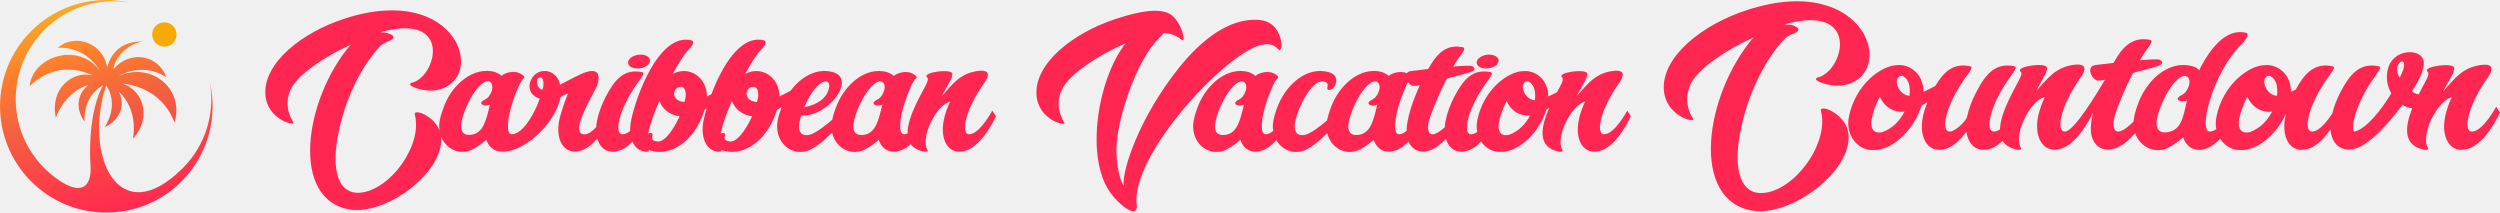
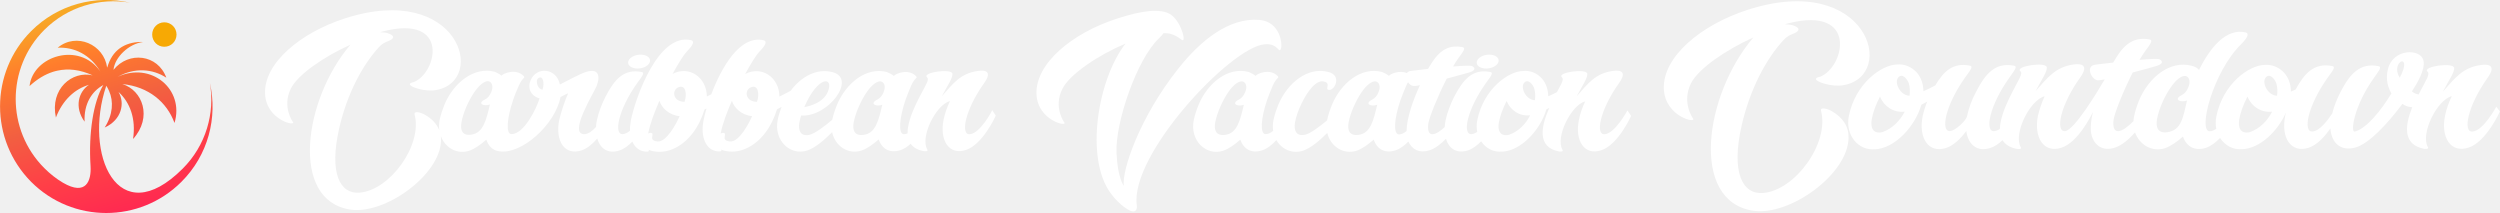
- <svg xmlns="http://www.w3.org/2000/svg" id="Layer_2" viewBox="0 0 2352.43 200">
-   <defs>
-     <style>.cls-1{clip-rule:evenodd;fill:none;}.cls-1,.cls-2,.cls-3,.cls-4{stroke-width:0px;}.cls-2{fill:#f7a904;fill-rule:evenodd;}.cls-3{fill:url(#New_Gradient_Swatch_1);}.cls-5{clip-path:url(#clippath);}.cls-4{fill:#ff2652;}</style>
-     <clipPath id="clippath">
-       <path class="cls-1" d="m29.3,29.29C54.53,4.04,89.91-4.87,122.32,2.51c-28.41-4.85-58.66,3.7-80.59,25.63-35.92,35.94-35.92,94.19,0,130.13,5.38,5.38,11.21,10.04,17.48,13.72,21.88,12.8,26.87-1.91,25.99-15.76-1.96-30.93,2.72-60.52,11.98-76.1-10.98,5.83-18.36,17.83-17.59,34.37-9.88-13.63-5.68-28.19,4.08-34.68-13.04,3.79-24.58,13.98-31.13,30.8-5.75-27.03,15.28-44.25,34.63-39.73-11.84-5.36-22.9-6.7-33.22-4.42-.56.13-1.13.26-1.69.41-.72.18-1.44.39-2.16.61-7.86,2.46-15.28,7.03-22.27,13.5,3.17-28.39,46.52-42.12,66.44-13.89-9.28-15.63-24.36-23.01-39.97-22.18,17.47-14.69,43.58-3.09,46.49,18.68.02-.08.04-.15.05-.22h0c.02-.09.06-.17.08-.24.02-.13.06-.24.09-.35.04-.13.08-.24.12-.35.02-.13.05-.24.09-.35.04-.11.06-.22.1-.35.03-.11.07-.22.11-.33.04-.13.07-.24.11-.35.04-.11.08-.22.12-.33.05-.13.09-.24.13-.35.03-.11.07-.22.11-.33,5.48-15.37,18.07-21.46,32.93-21.03-.21.04-.39.05-.59.07-12.73,1.59-26.19,13.98-27.44,26.12,14.27-17.78,41.68-14.63,49.67,7.42-13.11-8.54-29.91-9.67-45.76-.76,31.39-14.59,63.13,11.74,53.48,43.39-7.17-19.66-24.53-34.18-49.13-36.61,19.03,5.77,28.62,31.18,10.14,51.73,2.94-19.12-2.9-34.5-13.65-44.26,6.27,10.54,3.01,26.28-13.04,33.46,7.82-12.23,8.49-24.56,4.09-34.53-.74-1.66-1.61-3.27-2.63-4.79-21.77,64.09,10.75,139.04,71.94,78.02,21.95-21.9,30.46-52.16,25.63-80.57,7.38,32.41-1.53,67.77-26.78,93.02-39.05,39.05-102.38,39.05-141.43,0-39.06-39.07-39.06-102.38,0-141.43" />
-     </clipPath>
-     <linearGradient id="New_Gradient_Swatch_1" x1="129.28" y1="211.21" x2="57.88" y2="-22.88" gradientUnits="userSpaceOnUse">
-       <stop offset="0" stop-color="#ff2254" />
-       <stop offset=".25" stop-color="#ff3f47" />
-       <stop offset=".46" stop-color="#f25f41" />
-       <stop offset=".68" stop-color="#ff7d2c" />
-       <stop offset="1" stop-color="#f2c822" />
-     </linearGradient>
-   </defs>
+ <svg xmlns="http://www.w3.org/2000/svg" xmlns:xlink="http://www.w3.org/1999/xlink" version="1.1" id="Layer_2_00000088848443796505931550000007228650314821230996_" x="0px" y="0px" viewBox="0 0 2352.4 200" style="enable-background:new 0 0 2352.4 200;" xml:space="preserve">
+   <style type="text/css">
+ 	.st0{fill-rule:evenodd;clip-rule:evenodd;fill:#F7A904;}
+ 	.st1{clip-path:url(#SVGID_00000008867305581967848030000004604144599251361212_);}
+ 	.st2{fill:url(#SVGID_00000126281701906839342770000000667616406775434426_);}
+ 	.st3{fill:#FFFFFF;}
+ </style>
  <g id="Layer_1-2">
-     <path class="cls-2" d="m154.65,21c6.35,0,11.47,5.13,11.47,11.47s-5.12,11.45-11.47,11.45-11.45-5.12-11.45-11.45,5.12-11.47,11.45-11.47" />
-     <g class="cls-5">
-       <rect class="cls-3" x="-9.77" y="-4.87" width="214.65" height="224.16" />
+     <path class="st0" d="M154.6,21c6.4,0,11.5,5.1,11.5,11.5s-5.1,11.5-11.5,11.5s-11.4-5.1-11.4-11.5S148.3,21,154.6,21" />
+     <g>
+       <defs>
+         <path id="SVGID_1_" d="M29.3,29.3C54.5,4,89.9-4.9,122.3,2.5C93.9-2.3,63.7,6.2,41.7,28.1c-35.9,35.9-35.9,94.2,0,130.1     c5.4,5.4,11.2,10,17.5,13.7c21.9,12.8,26.9-1.9,26-15.8c-2-30.9,2.7-60.5,12-76.1C86.2,86,78.8,98,79.6,114.5     c-9.9-13.6-5.7-28.2,4.1-34.7c-13,3.8-24.6,14-31.1,30.8c-5.8-27,15.3-44.2,34.6-39.7c-11.8-5.4-22.9-6.7-33.2-4.4     c-0.6,0.1-1.1,0.3-1.7,0.4c-0.7,0.2-1.4,0.4-2.2,0.6c-7.9,2.5-15.3,7-22.3,13.5C31,52.6,74.4,38.9,94.3,67.1     c-9.3-15.6-24.4-23-40-22.2c17.5-14.7,43.6-3.1,46.5,18.7c0-0.1,0-0.2,0.1-0.2l0,0c0-0.1,0.1-0.2,0.1-0.2c0-0.1,0.1-0.2,0.1-0.3     c0-0.1,0.1-0.2,0.1-0.3c0-0.1,0.1-0.2,0.1-0.3c0-0.1,0.1-0.2,0.1-0.3c0-0.1,0.1-0.2,0.1-0.3c0-0.1,0.1-0.2,0.1-0.3     c0-0.1,0.1-0.2,0.1-0.3c0.1-0.1,0.1-0.2,0.1-0.3c0-0.1,0.1-0.2,0.1-0.3c5.5-15.4,18.1-21.5,32.9-21c-0.2,0-0.4,0-0.6,0.1     c-12.7,1.6-26.2,14-27.4,26.1c14.3-17.8,41.7-14.6,49.7,7.4c-13.1-8.5-29.9-9.7-45.8-0.8c31.4-14.6,63.1,11.7,53.5,43.4     c-7.2-19.7-24.5-34.2-49.1-36.6c19,5.8,28.6,31.2,10.1,51.7c2.9-19.1-2.9-34.5-13.7-44.3c6.3,10.5,3,26.3-13,33.5     c7.8-12.2,8.5-24.6,4.1-34.5c-0.7-1.7-1.6-3.3-2.6-4.8c-21.8,64.1,10.8,139,71.9,78c21.9-21.9,30.5-52.2,25.6-80.6     c7.4,32.4-1.5,67.8-26.8,93c-39.1,39.1-102.4,39.1-141.4,0C-9.7,131.7-9.7,68.4,29.3,29.3" />
+       </defs>
+       <clipPath id="SVGID_00000081616655752410703410000011703431172169964204_">
+         <use xlink:href="#SVGID_1_" style="overflow:visible;" />
+       </clipPath>
+       <g style="clip-path:url(#SVGID_00000081616655752410703410000011703431172169964204_);">
+         <linearGradient id="SVGID_00000111891816133149011040000013941034061880035474_" gradientUnits="userSpaceOnUse" x1="129.276" y1="-11.211" x2="57.877" y2="222.879" gradientTransform="matrix(1 0 0 -1 0 200)">
+           <stop offset="0" style="stop-color:#FF2254" />
+           <stop offset="0.25" style="stop-color:#FF3F47" />
+           <stop offset="0.46" style="stop-color:#F25F41" />
+           <stop offset="0.68" style="stop-color:#FF7D2C" />
+           <stop offset="1" style="stop-color:#F2C822" />
+         </linearGradient>
+         <rect x="-9.8" y="-4.9" style="fill:url(#SVGID_00000111891816133149011040000013941034061880035474_);" width="214.6" height="224.2" />
+       </g>
    </g>
-     <path class="cls-4" d="m598.28,64.38c5.39.57,11.2-1.84,12.9-5.39,1.7-3.54-1.28-6.95-6.81-7.51-5.39-.57-11.2,1.84-12.9,5.39-1.7,3.54,1.28,6.95,6.81,7.51Z" />
-     <path class="cls-4" d="m912.46,126.34c-8.79.85-4.68-22.54,13.61-48.2,7.66-10.78,1.42-12.48-6.24-11.34-16.16,2.27-23.25,11.91-33.74,23.82,2.41-4.54,4.96-8.93,7.23-13.04,2.41-4.39,2.84-6.52,2.84-8.08-.28-5.39-28.64-1.42-23.96,3.12,1.42,1.42.99,2.98-.28,5.95-3.67,8-18.19,30.72-17.9,47.01-1.13.5-2.26.78-3.36.76-5.53,0-4.54-14.6,1.42-32.18,1.56-4.4,3.4-8.93,5.39-13.61,3.4-7.8,6.52-6.81,4.54-8.93-7.23-7.37-19.28-2.27-20.84-.14-.85-1.13-5.81-3.54-6.52-3.69-19.71-5.25-38.56,10.78-46.93,30.48-1.94,4.72-3.61,9.71-4.61,14.44-7.42,6.27-16.56,13.22-21.62,14.2-8.51,1.7-10.49-4.39-9.36-11.34.43-2.13.99-4.39,1.7-6.95,25.66,1.7,52.6-34.88,29.63-40.83-15.14-4.03-29.77,4.5-39.53,17.6-3.53,1.91-7.07,3.74-10.51,5.37,0-17.58-16.16-29.49-32.18-21.27,5.67-10.49,10.92-18.57,13.61-21.27,5.39-5.39,7.37-9.5,3.83-10.35-22.44-5.2-39.81,25.69-49.27,50.83-1.4.71-2.8,1.4-4.18,2.06,0-17.58-16.16-29.49-32.18-21.27,5.67-10.49,10.92-18.57,13.61-21.27,5.39-5.39,7.37-9.5,3.83-10.35-31.19-7.23-52.6,55.29-56.57,75.14-.73,3.58-1.03,6.99-.92,10.14-2.23,1.8-4.53,3.03-6.74,3.19-8.79.85-4.68-22.54,13.61-48.2,4.54-6.24,7.51-9.78,3.83-10.35-16.45-3.12-25.24,6.95-33.74,23.25-3.54,6.95-6.52,14.6-8.08,21.97-.47,2.28-.75,4.48-.87,6.6-3.3,3.57-6.94,6.43-10.34,6.73-16.87,1.28,8.79-39.7,10.92-45.23,3.97-10.49,1.84-19.42-15.88-10.92-3.12,1.56-9.5,4.54-16.87,8.51v.14c-.28,0-.85.43-1.84.85-3.12-15.6-21.97-17.3-27.65-3.83-2.69,6.38-.71,14.18,8.51,16.87-3.12,10.07-14.75,33.6-26.37,33.6-5.53,0-4.4-14.75,1.56-32.32,1.42-4.4,3.26-8.93,5.39-13.47,3.4-7.8,6.38-6.95,4.4-8.93-7.23-7.51-19.28-2.41-20.84-.28-.85-1.13-5.81-3.54-6.38-3.69-19.85-5.1-38.7,10.77-47.07,30.48-1.98,4.96-3.69,9.92-4.68,14.74-.69,3.51-.74,6.87-.28,9.99-2.26-5.99-6.96-11.05-13.91-14.95-3.69-2.13-10.21-3.69-9.36-.14,7.66,28.78-23.25,71.45-51.89,73.58-18.15,1.42-28.78-18.01-19-60.68,7.37-32.47,22.12-59.83,37.71-76.56,5.53-5.95,11.63-4.82,13.04-8.93.43-2.27-5.39-4.4-8.51-4.54-3.12-.28-5.67.14-.14-1.28,62.1-15.45,49.9,39.27,28.07,47.92-.99.28-3.97.71-3.69,2.27.28,2.41,14.46,7.23,24.81,5.25,48.49-8.79,21.12-102.08-86.2-67.34-41.26,13.33-76.13,41.97-74.86,70.75,1.13,25.24,30.06,31.19,26.09,26.37,0,0-10.35-14.18-1.7-31.47,6.81-13.33,31.62-30.06,55.86-40.97-43.81,51.32-57.28,146.45-.14,155.1,32.47,4.96,84.64-32.47,85.35-64.93.04-1.48-.05-2.92-.25-4.32,4.07,11.09,15.31,17.57,26.76,13.82,5.1-1.7,10.63-5.67,16.02-10.35,2.13,6.1,6.1,10.07,11.77,10.92,21.41,3.69,53.31-25.52,57.99-51.04,2.27-1.42,4.82-2.41,7.23-3.54-2.69,5.67-7.23,19.42-8.36,25.09-3.97,19.42,4.96,33.88,20.98,28.64,5.47-1.81,10.51-6.2,14.76-11.17,2.68,9.58,10.19,14.79,20.83,11.31,4.44-1.45,8.58-4.59,12.24-8.36,2.3,5.32,6.38,8.78,11.87,9.35.43,0,4.68.57,3.54-1.42l-.14-.28c.71.43,1.7.71,2.69.99,6.95,1.84,13.75.99,19.99-1.56,15.31-6.38,25.24-21.69,29.91-37.15.63-.31,1.26-.64,1.88-.96-1.25,4.23-2.17,7.92-2.73,10.74-3.26,15.88,2.13,28.5,13.04,29.63.43,0,4.68.57,3.54-1.42l-.14-.28c.71.43,1.7.71,2.69.99,6.95,1.84,13.75.99,19.99-1.56,15.31-6.38,25.24-21.69,29.91-37.15,1.47-.73,2.91-1.49,4.33-2.28-1.52,4-2.81,8.13-3.62,12.06-3.97,19.42,11.77,34.17,27.79,28.92,7.36-2.41,16.08-9.87,23.37-17.23,2.82,13.13,15.22,21.35,27.81,17.23,4.96-1.7,10.63-5.67,16.02-10.35,2.98,8.79,10.35,13.33,20.42,10.07,3.46-1.13,6.73-3.29,9.74-5.96,2.36,3.31,6.26,5.77,12.24,6.95.57.14,4.68.57,3.54-1.42-7.09-11.91,8.22-42.39,21.27-45.65-2.69,5.67-4.82,11.63-5.95,17.44-3.97,19.42,4.96,33.88,20.98,28.64,16.02-5.25,28.07-32.32,28.07-32.32l-3.4-5.25s-11.48,21.55-21.27,22.26Zm-450.14-39.7c-1.56,3.54-3.26,5.67-5.81,6.95-8.22,3.97-.99,6.95,4.54,4.82-3.54,14.6-6.24,26.94-17.58,28.36-8.51,1.28-10.35-4.4-9.22-11.34,1.42-9.22,6.95-21.27,12.19-28.78,5.39-7.66,10.21-10.63,13.19-10.21,2.84.43,5.1,4.4,2.69,10.21Zm48.2-2.27c-2.55-.28-4.54-2.69-4.96-5.1-.57-2.27-.57-4.68,1.13-5.81,4.25-2.84,5.95,4.54,3.83,10.92Zm108.18,48.77c-10.07-.99-.99-8.08-6.81-8.08-.57,0-1.28.28-1.99.71,2.13-10.63,6.38-21.12,10.63-30.91,2.13,6.66,8.93,13.47,19,14.46-2.84,6.38-12.19,24.53-20.84,23.82Zm25.38-37.29c-10.78-.14-12.05-10.21-6.52-13.33,7.94-3.97,9.07,6.38,6.52,13.33Zm42.82,37.29c-10.07-.99-.99-8.08-6.81-8.08-.57,0-1.28.28-1.98.71,2.13-10.63,6.38-21.12,10.63-30.91,2.13,6.66,8.93,13.47,19,14.46-2.84,6.38-12.19,24.53-20.84,23.82Zm25.38-37.29c-10.78-.14-12.05-10.21-6.52-13.33,7.94-3.97,9.07,6.38,6.52,13.33Zm66.63-9.36c-4.25,9.92-16.3,13.33-22.12,14.32,13.04-30.34,28.35-28.78,22.12-14.32Zm52.46.28c-1.42,3.54-3.26,5.53-5.67,6.81-8.22,4.11-1.13,7.09,4.54,4.96-3.54,14.6-6.24,26.94-17.58,28.35-8.65,1.13-10.49-4.39-9.36-11.34,1.56-9.21,7.09-21.27,12.33-28.78,5.25-7.66,10.21-10.63,13.19-10.21,2.84.43,5.1,4.39,2.55,10.21Z" />
-     <path class="cls-4" d="m1189.77,41.7c13.04-1.28,13.19,8.93,15.45,4.4,1.84-3.97-.28-25.8-20.41-27.36-28.07-2.13-54.58,18.71-76.13,45.93-36.44,45.79-53.02,95.27-51.32,110.16,0,0-5.81-7.37-6.81-30.91-1.28-28.36,19.14-88.33,39.98-107.89,1.84-1.84,3.26-3.4,4.25-4.82,2.55,0,4.82.14,6.81.71,7.23,2.13,10.07,6.1,11.48,5.95,2.69-.57-2.98-21.55-14.74-25.94-13.47-5.1-35.73,1.84-48.2,5.81-41.26,13.47-76.13,41.97-74.86,70.75.99,25.24,30.06,31.19,26.09,26.51,0,0-10.49-14.18-1.7-31.62,7.09-13.89,34.03-31.76,59.4-42.53-26.09,33.18-38.56,108.03-13.75,141.07,8.51,11.48,17.72,16.45,19.71,16.73,4.11.85,5.1-2.27,4.68-5.53-6.81-47.35,88.33-148.72,120.08-151.41Z" />
-     <path class="cls-4" d="m1396.78,64.38c5.39.57,11.2-1.84,12.9-5.39,1.7-3.54-1.28-6.95-6.81-7.51-5.39-.57-11.2,1.84-12.9,5.39-1.7,3.54,1.28,6.95,6.81,7.51Z" />
-     <path class="cls-4" d="m1509.91,126.34c-8.79.85-4.68-22.54,13.61-48.2,7.66-10.78,1.42-12.48-6.24-11.34-16.16,2.27-23.25,11.91-33.74,23.82,2.41-4.54,4.96-8.93,7.23-13.04,2.41-4.39,2.84-6.52,2.84-8.08-.28-5.39-28.64-1.42-23.96,3.12,1.42,1.42.99,2.98-.28,5.95-.9,1.96-2.46,4.82-4.29,8.24-2.71,1.4-5.51,2.77-8.19,3.95-.14-6.38-1.99-12.19-5.95-16.73-4.54-4.96-10.92-7.8-17.72-7.09-13.61.14-37.14,16.73-43.1,46.08-.8,3.98-.77,7.75-.09,11.2-1.77,1.2-3.56,2-5.3,2.12-8.79.85-4.68-22.54,13.61-48.2,4.54-6.24,7.51-9.78,3.83-10.35-16.45-3.12-25.24,6.95-33.74,23.25-3.54,6.95-6.52,14.6-8.08,21.97-.47,2.3-.75,4.54-.87,6.68-3.9,3.6-7.92,6.41-11.18,6.65-3.69.43-5.1-3.55-4.25-10.07.99-6.24,8.93-25.8,17.3-42.25,9.64-2.55,18.43-5.1,20.84-5.67,5.53-1.56,6.95-3.97,3.12-6.1-1.42-.71-8.79-.43-17.86.43,1.7-3.12,3.4-5.81,4.96-7.94,4.39-6.1,7.37-9.64,3.83-10.35-11.63-2.13-19.42,2.13-25.94,10.63-1.84,2.41-4.11,5.81-6.52,9.92-9.36,1.13-16.59,1.98-16.59,1.98-1.61.31-2.69,1.03-3.35,1.98-7.02-3.06-15.63.78-16.93,2.56-.85-1.13-5.81-3.54-6.52-3.69-19.71-5.25-38.56,10.78-46.93,30.48-1.98,4.82-3.69,9.92-4.68,14.74-.03.14-.04.27-.07.41-7.26,6.07-15.9,12.54-20.77,13.49-8.51,1.7-10.49-4.39-9.36-11.34,1.7-10.49,9.21-26.09,16.16-33.6,3.83-4.11,7.23-5.53,9.5-5.39,10.07.99.99,8.08,6.81,8.08,5.1,0,11.77-13.61-1.13-16.87-19.71-5.25-38.56,10.78-46.93,30.48-1.99,4.82-3.69,9.92-4.68,14.74-.74,3.6-.79,7.03-.3,10.21-2.34,1.91-4.75,3.15-7.08,3.12-5.53,0-4.54-14.6,1.42-32.18,1.56-4.4,3.4-8.93,5.39-13.61,3.4-7.8,6.52-6.81,4.54-8.93-7.23-7.37-19.28-2.27-20.84-.14-.85-1.13-5.81-3.54-6.52-3.69-19.71-5.25-38.56,10.78-46.93,30.48-1.98,4.82-3.69,9.92-4.68,14.74-3.97,19.42,11.77,34.17,27.79,28.92,4.96-1.7,10.63-5.67,16.02-10.35,2.98,8.79,10.35,13.33,20.42,10.07,4.97-1.63,9.55-5.36,13.52-9.72,5.02,8.7,14.98,13.3,25.05,10.01,7.16-2.35,15.62-9.48,22.8-16.65,3.05,12.79,15.28,20.71,27.68,16.65,4.96-1.7,10.63-5.67,16.02-10.35,2.98,8.79,10.35,13.33,20.42,10.07,4.43-1.45,8.56-4.58,12.21-8.33,3.41,7.35,10.35,11.17,19.69,8.33,5.48-1.7,10.93-5.97,15.73-10.86,2.79,9.29,10.23,14.29,20.7,10.86,4.49-1.47,8.67-4.66,12.36-8.48,4.41,6.62,11.8,10.49,19.68,9.62v.14c17.72-.71,36.01-20.27,41.68-39.84.89-.46,1.77-.93,2.66-1.42-7.49,17.02-11.98,36.84,8.97,40.98.57.14,4.68.57,3.54-1.42-7.09-11.91,8.22-42.39,21.27-45.65-2.69,5.67-4.82,11.63-5.95,17.44-3.97,19.42,4.96,33.88,20.98,28.64,16.02-5.25,28.07-32.32,28.07-32.32l-3.4-5.25s-11.48,21.55-21.27,22.26Zm-338.28-39.56c-1.42,3.54-3.26,5.53-5.67,6.81-8.22,4.11-1.13,7.09,4.54,4.96-3.54,14.6-6.24,26.94-17.58,28.35-8.65,1.13-10.49-4.39-9.36-11.34,1.56-9.21,7.09-21.27,12.33-28.78,5.25-7.66,10.21-10.63,13.19-10.21,2.84.43,5.1,4.39,2.55,10.21Zm125.47,0c-1.42,3.54-3.26,5.53-5.67,6.81-8.22,4.11-1.13,7.09,4.54,4.96-3.54,14.6-6.24,26.94-17.58,28.35-8.65,1.13-10.49-4.39-9.36-11.34,1.56-9.21,7.09-21.27,12.33-28.78,5.25-7.66,10.21-10.63,13.19-10.21,2.84.43,5.1,4.39,2.55,10.21Zm20.7,7.37c1.56-4.4,3.4-8.93,5.39-13.61.58-1.32,1.14-2.38,1.68-3.25,1.36,1.99,3.31,3.48,5.27,3.53.99.14,3.12-.14,5.95-.71-6.55,14.17-12.36,30.87-12.58,43.06-2.35,1.93-4.79,3.19-7.13,3.16-5.53,0-4.54-14.6,1.42-32.18Zm101.94,32.75c-8.51,1.7-10.49-4.39-9.36-11.34.99-5.95,3.83-13.75,7.37-20.56,3.54,8.79,12.05,14.6,21.98,13.47h.14c-4.11,8.08-10.92,15.31-20.13,18.43Zm24.53-32.61c-8.79-.43-13.75-12.05-10.21-16.3,3.69-4.54,8.51,1.7,9.64,5.39.85,3.12,1.13,6.95.57,10.92Z" />
-     <path class="cls-4" d="m1723.28,104.42c-3.88-2.24-10.73-3.88-9.84-.15,8.05,30.26-24.44,75.12-54.55,77.36-19.08,1.49-30.26-18.93-19.97-63.79,7.75-34.13,23.25-62.9,39.65-80.49,5.81-6.26,12.22-5.07,13.71-9.39.45-2.38-5.66-4.62-8.94-4.77-3.28-.3-5.96.15-.15-1.34,65.28-16.25,52.47,41.29,29.51,50.38-1.04.3-4.17.74-3.88,2.38.3,2.53,15.2,7.6,26.08,5.51,50.97-9.24,22.21-107.32-90.62-70.8-43.37,14.01-80.04,44.12-78.7,74.38,1.19,26.53,31.6,32.79,27.42,27.72,0,0-10.88-14.91-1.79-33.09,7.15-14.01,33.24-31.6,58.73-43.08-46.06,53.96-60.22,153.97-.15,163.06,34.13,5.22,88.98-34.13,89.73-68.26.3-10.73-5.37-19.53-16.25-25.64Z" />
-     <path class="cls-4" d="m2348.85,100.39s-12.07,22.65-22.36,23.4c-9.24.89-4.92-23.7,14.31-50.68,8.05-11.33,1.49-13.12-6.56-11.92-16.99,2.38-24.44,12.52-35.47,25.04,2.53-4.77,5.22-9.39,7.6-13.71,2.53-4.62,2.98-6.86,2.98-8.5-.3-5.66-30.11-1.49-25.19,3.28,1.49,1.49,1.04,3.13-.3,6.26-1.48,3.23-4.65,8.74-7.97,15.28-2.3-.42-4.45-1.33-6.34-2.91,4.62-7.01,12.67-20.27,10.88-28.77-2.24-11.92-29.06-11.78-33.54,8.2-1.49,6.11-1.64,13.86,3.28,22.51-9.84,16.4-24.15,33.68-34.58,35.92-3.88.89-1.04-23.7,18.33-50.68,4.62-6.56,7.75-10.28,4.02-10.88-17.44-3.28-26.68,7.3-35.62,24.44-3.28,6.41-6.11,13.41-7.75,20.27-4.47,6.71-11.92,16.4-18.48,16.84-9.24.89-4.92-23.7,14.31-50.68,4.77-6.56,7.9-10.28,4.02-10.88-16.49-3.13-25.66,6.36-34.23,22.12-1.47.71-2.93,1.39-4.37,2.02-.15-6.71-2.09-12.82-6.26-17.59-4.77-5.22-11.48-8.2-18.63-7.45-14.31.15-39.05,17.59-45.31,48.44-.84,4.15-.81,8.1-.11,11.71-2.05,1.44-4.14,2.33-6.16,2.3-11.18,0,2.98-55.89,29.81-82.13,5.66-5.66,7.75-9.99,4.02-10.88-18.33-4.17-33.39,14.31-43.82,35.32-1.49-1.79-3.73-3.13-6.86-3.88-20.72-5.51-40.54,11.33-49.34,32.05-2.09,5.07-3.88,10.43-4.92,15.5-.32,1.55-.5,3.07-.59,4.56-4.8,4.88-10.06,9.09-14.17,9.45-3.88.3-5.37-3.88-4.47-10.58.89-6.56,9.24-27.28,18.03-44.57,10.28-2.68,19.53-5.22,21.91-5.96,5.81-1.64,7.45-4.17,3.28-6.41-1.49-.74-9.24-.3-18.78.45,1.94-3.13,3.73-5.96,5.37-8.35,4.62-6.41,7.75-10.14,4.02-10.88-12.22-2.24-20.42,2.38-27.28,11.18-1.94,2.53-4.32,6.11-6.86,10.58-9.84,1.04-17.59,2.09-17.59,2.09-8.5,1.64-2.68,14.31,3.28,14.61,1.04,0,3.28-.3,6.26-.89l-.3.6c-7.15,12.22-28.47,47.4-36.96,48.14-9.09.74-4.92-23.85,14.46-50.83,7.9-11.18,1.34-13.12-6.71-11.92-16.99,2.38-24.44,12.67-35.47,25.04,2.53-4.62,5.22-9.24,7.6-13.71,2.53-4.62,2.98-6.86,2.98-8.5-.15-5.66-30.11-1.34-25.04,3.43,1.49,1.34,1.04,2.98-.45,6.11-3.77,8.31-18.41,31.31-18.82,48.31-1.78,1.17-3.58,1.94-5.33,2.07-9.09.89-4.92-23.7,14.46-50.68,4.62-6.56,7.75-10.28,4.02-10.88-17.44-3.28-26.68,7.3-35.47,24.44-3.88,7.3-7.01,15.35-8.64,23.1-.75,4.17-11.03,13.71-15.95,14.01-9.24.89-4.92-23.7,14.31-50.68,4.77-6.56,7.9-10.28,4.02-10.88-15.26-2.89-24.25,5.02-32.3,18.7-3.6,1.92-7.43,3.85-11.07,5.45-.15-6.71-2.09-12.82-6.26-17.59-4.77-5.22-11.48-8.2-18.63-7.45-14.31.15-39.05,17.59-45.31,48.44-3.73,18.48,9.54,32.94,24.44,31.3v.15c18.63-.74,37.86-21.31,43.82-41.88,1.84-.94,3.68-1.97,5.49-3.04-1.76,4.46-3.21,9.01-4.15,13.47-4.17,20.42,5.22,35.62,22.06,30.11,7.3-2.38,13.86-9.24,18.93-15.95,1.64,12.52,10.14,20.12,22.65,15.95,4.08-1.34,7.91-4.03,11.38-7.33,2.38,3.95,6.64,6.89,13.51,8.22.6.15,5.07.6,3.73-1.49-7.45-12.52,8.64-44.57,22.36-47.99-2.68,5.96-4.92,12.37-6.26,18.33-4.02,20.42,5.36,35.62,22.06,30.11,15.65-5.07,27.87-29.96,29.66-33.68-2.38,9.99-2.98,18.93-.3,24.89,3.43,7.9,10.73,11.92,20.72,8.79,6.85-2.12,13.62-8.06,19.24-14.36,4.18,11.83,16.17,18.78,28.31,14.81,5.22-1.79,11.18-5.96,16.84-10.88,3.13,9.24,10.88,14.01,21.46,10.58,4.87-1.59,9.38-5.11,13.35-9.29,4.6,7.19,12.51,11.41,20.94,10.49v.15c16.38-.66,33.23-16.64,41.11-34.48-.26,1.01-.5,2.02-.71,3.03-4.17,20.42,5.22,35.62,22.06,30.11,8.05-2.68,15.2-10.58,20.42-18.18,1.04,13.56,9.39,21.46,22.95,18.18,13.41-3.43,31.15-22.95,44.86-41.29,2.7,2.06,5.84,3.04,9.17,3.22-6.76,16.89-9.32,35.08,11.1,39.11.6.15,4.92.6,3.73-1.49-7.45-12.52,8.64-44.57,22.36-47.99-2.83,5.96-5.07,12.22-6.26,18.33-4.17,20.42,5.22,35.62,22.06,30.11,16.84-5.52,29.51-33.98,29.51-33.98l-3.58-5.51Zm-577.87,24c-8.94,1.79-11.03-4.62-9.84-11.92,1.04-6.26,4.02-14.46,7.75-21.61,3.73,9.24,12.67,15.35,23.1,14.16h.15c-4.32,8.5-11.48,16.1-21.16,19.38Zm25.79-34.28c-9.24-.45-14.46-12.67-10.73-17.14,3.88-4.77,8.94,1.79,10.14,5.66.89,3.28,1.19,7.3.6,11.48Zm262.33-7.9c-1.49,3.73-3.43,5.81-5.96,7.15-8.64,4.32-1.19,7.45,4.77,5.22-3.73,15.8-5.22,27.87-18.48,29.81-8.94,1.34-11.03-4.62-9.84-11.92,1.64-9.69,7.45-22.36,12.97-30.26,5.51-8.05,10.73-11.18,13.86-10.73,2.98.45,5.36,4.62,2.68,10.73Zm57.68,42.18c-8.94,1.79-11.03-4.62-9.84-11.92,1.04-6.26,4.02-14.46,7.75-21.61,3.73,9.24,12.67,15.35,23.1,14.16h.15c-4.32,8.5-11.48,16.1-21.16,19.38Zm25.79-34.28c-9.24-.45-14.46-12.67-10.73-17.14,3.88-4.77,8.94,1.79,10.14,5.66.89,3.28,1.19,7.3.6,11.48Zm115.51-16.99c-7-10.58,2.83-19.38,4.02-13.41.6,3.43-1.34,8.05-4.02,13.41Z" />
+     <path class="st3" d="M598.3,64.4c5.4,0.6,11.2-1.8,12.9-5.4c1.7-3.5-1.3-7-6.8-7.5c-5.4-0.6-11.2,1.8-12.9,5.4   C589.8,60.4,592.8,63.8,598.3,64.4z" />
+     <path class="st3" d="M912.5,126.3c-8.8,0.8-4.7-22.5,13.6-48.2c7.7-10.8,1.4-12.5-6.2-11.3c-16.2,2.3-23.2,11.9-33.7,23.8   c2.4-4.5,5-8.9,7.2-13c2.4-4.4,2.8-6.5,2.8-8.1c-0.3-5.4-28.6-1.4-24,3.1c1.4,1.4,1,3-0.3,5.9c-3.7,8-18.2,30.7-17.9,47   c-1.1,0.5-2.3,0.8-3.4,0.8c-5.5,0-4.5-14.6,1.4-32.2c1.6-4.4,3.4-8.9,5.4-13.6c3.4-7.8,6.5-6.8,4.5-8.9c-7.2-7.4-19.3-2.3-20.8-0.1   c-0.8-1.1-5.8-3.5-6.5-3.7c-19.7-5.2-38.6,10.8-46.9,30.5c-1.9,4.7-3.6,9.7-4.6,14.4c-7.4,6.3-16.6,13.2-21.6,14.2   c-8.5,1.7-10.5-4.4-9.4-11.3c0.4-2.1,1-4.4,1.7-6.9c25.7,1.7,52.6-34.9,29.6-40.8c-15.1-4-29.8,4.5-39.5,17.6   c-3.5,1.9-7.1,3.7-10.5,5.4c0-17.6-16.2-29.5-32.2-21.3c5.7-10.5,10.9-18.6,13.6-21.3c5.4-5.4,7.4-9.5,3.8-10.4   c-22.4-5.2-39.8,25.7-49.3,50.8c-1.4,0.7-2.8,1.4-4.2,2.1c0-17.6-16.2-29.5-32.2-21.3c5.7-10.5,10.9-18.6,13.6-21.3   c5.4-5.4,7.4-9.5,3.8-10.4c-31.2-7.2-52.6,55.3-56.6,75.1c-0.7,3.6-1,7-0.9,10.1c-2.2,1.8-4.5,3-6.7,3.2   c-8.8,0.8-4.7-22.5,13.6-48.2c4.5-6.2,7.5-9.8,3.8-10.3c-16.5-3.1-25.2,6.9-33.7,23.2c-3.5,6.9-6.5,14.6-8.1,22   c-0.5,2.3-0.8,4.5-0.9,6.6c-3.3,3.6-6.9,6.4-10.3,6.7c-16.9,1.3,8.8-39.7,10.9-45.2c4-10.5,1.8-19.4-15.9-10.9   c-3.1,1.6-9.5,4.5-16.9,8.5v0.1c-0.3,0-0.8,0.4-1.8,0.8c-3.1-15.6-22-17.3-27.6-3.8c-2.7,6.4-0.7,14.2,8.5,16.9   c-3.1,10.1-14.8,33.6-26.4,33.6c-5.5,0-4.4-14.8,1.6-32.3c1.4-4.4,3.3-8.9,5.4-13.5c3.4-7.8,6.4-6.9,4.4-8.9   c-7.2-7.5-19.3-2.4-20.8-0.3c-0.9-1.1-5.8-3.5-6.4-3.7c-19.9-5.1-38.7,10.8-47.1,30.5c-2,5-3.7,9.9-4.7,14.7   c-0.7,3.5-0.7,6.9-0.3,10c-2.3-6-7-11.1-13.9-14.9c-3.7-2.1-10.2-3.7-9.4-0.1c7.7,28.8-23.2,71.4-51.9,73.6   c-18.1,1.4-28.8-18-19-60.7c7.4-32.5,22.1-59.8,37.7-76.6c5.5-6,11.6-4.8,13-8.9c0.4-2.3-5.4-4.4-8.5-4.5c-3.1-0.3-5.7,0.1-0.1-1.3   c62.1-15.4,49.9,39.3,28.1,47.9c-1,0.3-4,0.7-3.7,2.3c0.3,2.4,14.5,7.2,24.8,5.2c48.5-8.8,21.1-102.1-86.2-67.3   c-41.3,13.3-76.1,42-74.9,70.8c1.1,25.2,30.1,31.2,26.1,26.4c0,0-10.4-14.2-1.7-31.5c6.8-13.3,31.6-30.1,55.9-41   c-43.8,51.3-57.3,146.4-0.1,155.1c32.5,5,84.6-32.5,85.4-64.9c0-1.5,0-2.9-0.2-4.3c4.1,11.1,15.3,17.6,26.8,13.8   c5.1-1.7,10.6-5.7,16-10.4c2.1,6.1,6.1,10.1,11.8,10.9c21.4,3.7,53.3-25.5,58-51c2.3-1.4,4.8-2.4,7.2-3.5   c-2.7,5.7-7.2,19.4-8.4,25.1c-4,19.4,5,33.9,21,28.6c5.5-1.8,10.5-6.2,14.8-11.2c2.7,9.6,10.2,14.8,20.8,11.3   c4.4-1.4,8.6-4.6,12.2-8.4c2.3,5.3,6.4,8.8,11.9,9.4c0.4,0,4.7,0.6,3.5-1.4l-0.1-0.3c0.7,0.4,1.7,0.7,2.7,1c7,1.8,13.8,1,20-1.6   c15.3-6.4,25.2-21.7,29.9-37.2c0.6-0.3,1.3-0.6,1.9-1c-1.2,4.2-2.2,7.9-2.7,10.7c-3.3,15.9,2.1,28.5,13,29.6c0.4,0,4.7,0.6,3.5-1.4   l-0.1-0.3c0.7,0.4,1.7,0.7,2.7,1c7,1.8,13.8,1,20-1.6c15.3-6.4,25.2-21.7,29.9-37.2c1.5-0.7,2.9-1.5,4.3-2.3   c-1.5,4-2.8,8.1-3.6,12.1c-4,19.4,11.8,34.2,27.8,28.9c7.4-2.4,16.1-9.9,23.4-17.2c2.8,13.1,15.2,21.4,27.8,17.2   c5-1.7,10.6-5.7,16-10.4c3,8.8,10.3,13.3,20.4,10.1c3.5-1.1,6.7-3.3,9.7-6c2.4,3.3,6.3,5.8,12.2,6.9c0.6,0.1,4.7,0.6,3.5-1.4   c-7.1-11.9,8.2-42.4,21.3-45.7c-2.7,5.7-4.8,11.6-6,17.4c-4,19.4,5,33.9,21,28.6c16-5.2,28.1-32.3,28.1-32.3l-3.4-5.2   C933.7,104.1,922.3,125.6,912.5,126.3L912.5,126.3z M462.3,86.6c-1.6,3.5-3.3,5.7-5.8,6.9c-8.2,4-1,6.9,4.5,4.8   c-3.5,14.6-6.2,26.9-17.6,28.4c-8.5,1.3-10.4-4.4-9.2-11.3c1.4-9.2,7-21.3,12.2-28.8c5.4-7.7,10.2-10.6,13.2-10.2   C462.5,76.9,464.7,80.8,462.3,86.6L462.3,86.6z M510.5,84.4c-2.5-0.3-4.5-2.7-5-5.1c-0.6-2.3-0.6-4.7,1.1-5.8   C510.9,70.6,512.6,78,510.5,84.4L510.5,84.4z M618.7,133.1c-10.1-1-1-8.1-6.8-8.1c-0.6,0-1.3,0.3-2,0.7   c2.1-10.6,6.4-21.1,10.6-30.9c2.1,6.7,8.9,13.5,19,14.5C636.7,115.7,627.3,133.9,618.7,133.1L618.7,133.1z M644.1,95.8   c-10.8-0.1-12-10.2-6.5-13.3C645.5,78.5,646.6,88.9,644.1,95.8z M686.9,133.1c-10.1-1-1-8.1-6.8-8.1c-0.6,0-1.3,0.3-2,0.7   c2.1-10.6,6.4-21.1,10.6-30.9c2.1,6.7,8.9,13.5,19,14.5C704.9,115.7,695.6,133.9,686.9,133.1z M712.3,95.8   c-10.8-0.1-12-10.2-6.5-13.3C713.7,78.5,714.8,88.9,712.3,95.8z M778.9,86.5c-4.2,9.9-16.3,13.3-22.1,14.3   C769.8,70.5,785.1,72,778.9,86.5z M831.4,86.8c-1.4,3.5-3.3,5.5-5.7,6.8c-8.2,4.1-1.1,7.1,4.5,5c-3.5,14.6-6.2,26.9-17.6,28.3   c-8.7,1.1-10.5-4.4-9.4-11.3c1.6-9.2,7.1-21.3,12.3-28.8c5.2-7.7,10.2-10.6,13.2-10.2C831.7,77,833.9,80.9,831.4,86.8z" />
+     <path class="st3" d="M1189.8,41.7c13-1.3,13.2,8.9,15.4,4.4c1.8-4-0.3-25.8-20.4-27.4c-28.1-2.1-54.6,18.7-76.1,45.9   c-36.4,45.8-53,95.3-51.3,110.2c0,0-5.8-7.4-6.8-30.9c-1.3-28.4,19.1-88.3,40-107.9c1.8-1.8,3.3-3.4,4.2-4.8c2.6,0,4.8,0.1,6.8,0.7   c7.2,2.1,10.1,6.1,11.5,6c2.7-0.6-3-21.5-14.7-25.9c-13.5-5.1-35.7,1.8-48.2,5.8c-41.3,13.5-76.1,42-74.9,70.8   c1,25.2,30.1,31.2,26.1,26.5c0,0-10.5-14.2-1.7-31.6c7.1-13.9,34-31.8,59.4-42.5c-26.1,33.2-38.6,108-13.8,141.1   c8.5,11.5,17.7,16.4,19.7,16.7c4.1,0.9,5.1-2.3,4.7-5.5C1062.9,145.8,1158,44.4,1189.8,41.7L1189.8,41.7z" />
+     <path class="st3" d="M1396.8,64.4c5.4,0.6,11.2-1.8,12.9-5.4c1.7-3.5-1.3-7-6.8-7.5c-5.4-0.6-11.2,1.8-12.9,5.4   C1388.3,60.4,1391.2,63.8,1396.8,64.4z" />
+     <path class="st3" d="M1509.9,126.3c-8.8,0.8-4.7-22.5,13.6-48.2c7.7-10.8,1.4-12.5-6.2-11.3c-16.2,2.3-23.2,11.9-33.7,23.8   c2.4-4.5,5-8.9,7.2-13c2.4-4.4,2.8-6.5,2.8-8.1c-0.3-5.4-28.6-1.4-24,3.1c1.4,1.4,1,3-0.3,5.9c-0.9,2-2.5,4.8-4.3,8.2   c-2.7,1.4-5.5,2.8-8.2,3.9c-0.1-6.4-2-12.2-5.9-16.7c-4.5-5-10.9-7.8-17.7-7.1c-13.6,0.1-37.1,16.7-43.1,46.1   c-0.8,4-0.8,7.8-0.1,11.2c-1.8,1.2-3.6,2-5.3,2.1c-8.8,0.8-4.7-22.5,13.6-48.2c4.5-6.2,7.5-9.8,3.8-10.3   c-16.4-3.1-25.2,6.9-33.7,23.2c-3.5,6.9-6.5,14.6-8.1,22c-0.5,2.3-0.8,4.5-0.9,6.7c-3.9,3.6-7.9,6.4-11.2,6.7   c-3.7,0.4-5.1-3.6-4.2-10.1c1-6.2,8.9-25.8,17.3-42.2c9.6-2.6,18.4-5.1,20.8-5.7c5.5-1.6,6.9-4,3.1-6.1c-1.4-0.7-8.8-0.4-17.9,0.4   c1.7-3.1,3.4-5.8,5-7.9c4.4-6.1,7.4-9.6,3.8-10.4c-11.6-2.1-19.4,2.1-25.9,10.6c-1.8,2.4-4.1,5.8-6.5,9.9c-9.4,1.1-16.6,2-16.6,2   c-1.6,0.3-2.7,1-3.3,2c-7-3.1-15.6,0.8-16.9,2.6c-0.8-1.1-5.8-3.5-6.5-3.7c-19.7-5.2-38.6,10.8-46.9,30.5c-2,4.8-3.7,9.9-4.7,14.7   c0,0.1,0,0.3-0.1,0.4c-7.3,6.1-15.9,12.5-20.8,13.5c-8.5,1.7-10.5-4.4-9.4-11.3c1.7-10.5,9.2-26.1,16.2-33.6   c3.8-4.1,7.2-5.5,9.5-5.4c10.1,1,1,8.1,6.8,8.1c5.1,0,11.8-13.6-1.1-16.9c-19.7-5.2-38.6,10.8-46.9,30.5c-2,4.8-3.7,9.9-4.7,14.7   c-0.7,3.6-0.8,7-0.3,10.2c-2.3,1.9-4.8,3.2-7.1,3.1c-5.5,0-4.5-14.6,1.4-32.2c1.6-4.4,3.4-8.9,5.4-13.6c3.4-7.8,6.5-6.8,4.5-8.9   c-7.2-7.4-19.3-2.3-20.8-0.1c-0.8-1.1-5.8-3.5-6.5-3.7c-19.7-5.2-38.6,10.8-46.9,30.5c-2,4.8-3.7,9.9-4.7,14.7   c-4,19.4,11.8,34.2,27.8,28.9c5-1.7,10.6-5.7,16-10.4c3,8.8,10.3,13.3,20.4,10.1c5-1.6,9.6-5.4,13.5-9.7c5,8.7,15,13.3,25.1,10   c7.2-2.4,15.6-9.5,22.8-16.7c3.1,12.8,15.3,20.7,27.7,16.7c5-1.7,10.6-5.7,16-10.4c3,8.8,10.3,13.3,20.4,10.1   c4.4-1.4,8.6-4.6,12.2-8.3c3.4,7.4,10.3,11.2,19.7,8.3c5.5-1.7,10.9-6,15.7-10.9c2.8,9.3,10.2,14.3,20.7,10.9   c4.5-1.5,8.7-4.7,12.4-8.5c4.4,6.6,11.8,10.5,19.7,9.6v0.1c17.7-0.7,36-20.3,41.7-39.8c0.9-0.5,1.8-0.9,2.7-1.4   c-7.5,17-12,36.8,9,41c0.6,0.1,4.7,0.6,3.5-1.4c-7.1-11.9,8.2-42.4,21.3-45.7c-2.7,5.7-4.8,11.6-5.9,17.4c-4,19.4,5,33.9,21,28.6   c16-5.2,28.1-32.3,28.1-32.3l-3.4-5.2C1531.2,104.1,1519.7,125.6,1509.9,126.3L1509.9,126.3z M1171.6,86.8   c-1.4,3.5-3.3,5.5-5.7,6.8c-8.2,4.1-1.1,7.1,4.5,5c-3.5,14.6-6.2,26.9-17.6,28.3c-8.7,1.1-10.5-4.4-9.4-11.3   c1.6-9.2,7.1-21.3,12.3-28.8c5.2-7.7,10.2-10.6,13.2-10.2C1171.9,77,1174.2,81,1171.6,86.8z M1297.1,86.8c-1.4,3.5-3.3,5.5-5.7,6.8   c-8.2,4.1-1.1,7.1,4.5,5c-3.5,14.6-6.2,26.9-17.6,28.3c-8.7,1.1-10.5-4.4-9.4-11.3c1.6-9.2,7.1-21.3,12.3-28.8   c5.2-7.7,10.2-10.6,13.2-10.2C1297.4,77,1299.6,81,1297.1,86.8z M1317.8,94.2c1.6-4.4,3.4-8.9,5.4-13.6c0.6-1.3,1.1-2.4,1.7-3.2   c1.4,2,3.3,3.5,5.3,3.5c1,0.1,3.1-0.1,5.9-0.7c-6.6,14.2-12.4,30.9-12.6,43.1c-2.3,1.9-4.8,3.2-7.1,3.2   C1310.8,126.3,1311.8,111.7,1317.8,94.2L1317.8,94.2z M1419.7,126.9c-8.5,1.7-10.5-4.4-9.4-11.3c1-5.9,3.8-13.8,7.4-20.6   c3.5,8.8,12.1,14.6,22,13.5h0.1C1435.8,116.6,1428.9,123.8,1419.7,126.9z M1444.3,94.3c-8.8-0.4-13.8-12.1-10.2-16.3   c3.7-4.5,8.5,1.7,9.6,5.4C1444.6,86.5,1444.8,90.3,1444.3,94.3L1444.3,94.3z" />
+     <path class="st3" d="M1723.3,104.4c-3.9-2.2-10.7-3.9-9.8-0.2c8.1,30.3-24.4,75.1-54.6,77.4c-19.1,1.5-30.3-18.9-20-63.8   c7.8-34.1,23.2-62.9,39.7-80.5c5.8-6.3,12.2-5.1,13.7-9.4c0.4-2.4-5.7-4.6-8.9-4.8c-3.3-0.3-6,0.1-0.2-1.3   c65.3-16.2,52.5,41.3,29.5,50.4c-1,0.3-4.2,0.7-3.9,2.4c0.3,2.5,15.2,7.6,26.1,5.5c51-9.2,22.2-107.3-90.6-70.8   c-43.4,14-80,44.1-78.7,74.4c1.2,26.5,31.6,32.8,27.4,27.7c0,0-10.9-14.9-1.8-33.1c7.2-14,33.2-31.6,58.7-43.1   c-46.1,54-60.2,154-0.2,163.1c34.1,5.2,89-34.1,89.7-68.3C1739.8,119.3,1734.2,110.5,1723.3,104.4L1723.3,104.4z" />
+     <path class="st3" d="M2348.9,100.4c0,0-12.1,22.7-22.4,23.4c-9.2,0.9-4.9-23.7,14.3-50.7c8.1-11.3,1.5-13.1-6.6-11.9   c-17,2.4-24.4,12.5-35.5,25c2.5-4.8,5.2-9.4,7.6-13.7c2.5-4.6,3-6.9,3-8.5c-0.3-5.7-30.1-1.5-25.2,3.3c1.5,1.5,1,3.1-0.3,6.3   c-1.5,3.2-4.6,8.7-8,15.3c-2.3-0.4-4.4-1.3-6.3-2.9c4.6-7,12.7-20.3,10.9-28.8c-2.2-11.9-29.1-11.8-33.5,8.2   c-1.5,6.1-1.6,13.9,3.3,22.5c-9.8,16.4-24.1,33.7-34.6,35.9c-3.9,0.9-1-23.7,18.3-50.7c4.6-6.6,7.8-10.3,4-10.9   c-17.4-3.3-26.7,7.3-35.6,24.4c-3.3,6.4-6.1,13.4-7.8,20.3c-4.5,6.7-11.9,16.4-18.5,16.8c-9.2,0.9-4.9-23.7,14.3-50.7   c4.8-6.6,7.9-10.3,4-10.9c-16.5-3.1-25.7,6.4-34.2,22.1c-1.5,0.7-2.9,1.4-4.4,2c-0.1-6.7-2.1-12.8-6.3-17.6   c-4.8-5.2-11.5-8.2-18.6-7.5c-14.3,0.2-39.1,17.6-45.3,48.4c-0.8,4.2-0.8,8.1-0.1,11.7c-2.1,1.4-4.1,2.3-6.2,2.3   c-11.2,0,3-55.9,29.8-82.1c5.7-5.7,7.8-10,4-10.9c-18.3-4.2-33.4,14.3-43.8,35.3c-1.5-1.8-3.7-3.1-6.9-3.9   c-20.7-5.5-40.5,11.3-49.3,32c-2.1,5.1-3.9,10.4-4.9,15.5c-0.3,1.6-0.5,3.1-0.6,4.6c-4.8,4.9-10.1,9.1-14.2,9.4   c-3.9,0.3-5.4-3.9-4.5-10.6c0.9-6.6,9.2-27.3,18-44.6c10.3-2.7,19.5-5.2,21.9-6c5.8-1.6,7.4-4.2,3.3-6.4c-1.5-0.7-9.2-0.3-18.8,0.5   c1.9-3.1,3.7-6,5.4-8.3c4.6-6.4,7.8-10.1,4-10.9c-12.2-2.2-20.4,2.4-27.3,11.2c-1.9,2.5-4.3,6.1-6.9,10.6c-9.8,1-17.6,2.1-17.6,2.1   c-8.5,1.6-2.7,14.3,3.3,14.6c1,0,3.3-0.3,6.3-0.9l-0.3,0.6c-7.2,12.2-28.5,47.4-37,48.1c-9.1,0.7-4.9-23.8,14.5-50.8   c7.9-11.2,1.3-13.1-6.7-11.9c-17,2.4-24.4,12.7-35.5,25c2.5-4.6,5.2-9.2,7.6-13.7c2.5-4.6,3-6.9,3-8.5c-0.2-5.7-30.1-1.3-25,3.4   c1.5,1.3,1,3-0.4,6.1c-3.8,8.3-18.4,31.3-18.8,48.3c-1.8,1.2-3.6,1.9-5.3,2.1c-9.1,0.9-4.9-23.7,14.5-50.7c4.6-6.6,7.8-10.3,4-10.9   c-17.4-3.3-26.7,7.3-35.5,24.4c-3.9,7.3-7,15.3-8.6,23.1c-0.8,4.2-11,13.7-15.9,14c-9.2,0.9-4.9-23.7,14.3-50.7   c4.8-6.6,7.9-10.3,4-10.9c-15.3-2.9-24.2,5-32.3,18.7c-3.6,1.9-7.4,3.8-11.1,5.4c-0.2-6.7-2.1-12.8-6.3-17.6   c-4.8-5.2-11.5-8.2-18.6-7.5c-14.3,0.2-39.1,17.6-45.3,48.4c-3.7,18.5,9.5,32.9,24.4,31.3v0.1c18.6-0.7,37.9-21.3,43.8-41.9   c1.8-0.9,3.7-2,5.5-3c-1.8,4.5-3.2,9-4.2,13.5c-4.2,20.4,5.2,35.6,22.1,30.1c7.3-2.4,13.9-9.2,18.9-15.9   c1.6,12.5,10.1,20.1,22.7,15.9c4.1-1.3,7.9-4,11.4-7.3c2.4,3.9,6.6,6.9,13.5,8.2c0.6,0.1,5.1,0.6,3.7-1.5   c-7.4-12.5,8.6-44.6,22.4-48c-2.7,6-4.9,12.4-6.3,18.3c-4,20.4,5.4,35.6,22.1,30.1c15.7-5.1,27.9-30,29.7-33.7   c-2.4,10-3,18.9-0.3,24.9c3.4,7.9,10.7,11.9,20.7,8.8c6.8-2.1,13.6-8.1,19.2-14.4c4.2,11.8,16.2,18.8,28.3,14.8   c5.2-1.8,11.2-6,16.8-10.9c3.1,9.2,10.9,14,21.5,10.6c4.9-1.6,9.4-5.1,13.4-9.3c4.6,7.2,12.5,11.4,20.9,10.5v0.1   c16.4-0.7,33.2-16.6,41.1-34.5c-0.3,1-0.5,2-0.7,3c-4.2,20.4,5.2,35.6,22.1,30.1c8.1-2.7,15.2-10.6,20.4-18.2   c1,13.6,9.4,21.5,22.9,18.2c13.4-3.4,31.1-22.9,44.9-41.3c2.7,2.1,5.8,3,9.2,3.2c-6.8,16.9-9.3,35.1,11.1,39.1   c0.6,0.1,4.9,0.6,3.7-1.5c-7.4-12.5,8.6-44.6,22.4-48c-2.8,6-5.1,12.2-6.3,18.3c-4.2,20.4,5.2,35.6,22.1,30.1   c16.8-5.5,29.5-34,29.5-34L2348.9,100.4L2348.9,100.4z M1771,124.4c-8.9,1.8-11-4.6-9.8-11.9c1-6.3,4-14.5,7.8-21.6   c3.7,9.2,12.7,15.3,23.1,14.2h0.2C1787.8,113.5,1780.7,121.1,1771,124.4L1771,124.4z M1796.8,90.1c-9.2-0.4-14.5-12.7-10.7-17.1   c3.9-4.8,8.9,1.8,10.1,5.7C1797.1,81.9,1797.4,85.9,1796.8,90.1L1796.8,90.1z M2059.1,82.2c-1.5,3.7-3.4,5.8-6,7.2   c-8.6,4.3-1.2,7.4,4.8,5.2c-3.7,15.8-5.2,27.9-18.5,29.8c-8.9,1.3-11-4.6-9.8-11.9c1.6-9.7,7.4-22.4,13-30.3   c5.5-8.1,10.7-11.2,13.9-10.7C2059.4,71.9,2061.8,76.1,2059.1,82.2z M2116.8,124.4c-8.9,1.8-11-4.6-9.8-11.9c1-6.3,4-14.5,7.8-21.6   c3.7,9.2,12.7,15.3,23.1,14.2h0.1C2133.6,113.5,2126.5,121.1,2116.8,124.4L2116.8,124.4z M2142.6,90.1   c-9.2-0.4-14.5-12.7-10.7-17.1c3.9-4.8,8.9,1.8,10.1,5.7C2142.9,81.9,2143.2,85.9,2142.6,90.1L2142.6,90.1z M2258.1,73.1   c-7-10.6,2.8-19.4,4-13.4C2262.7,63.1,2260.8,67.8,2258.1,73.1z" />
  </g>
</svg>
